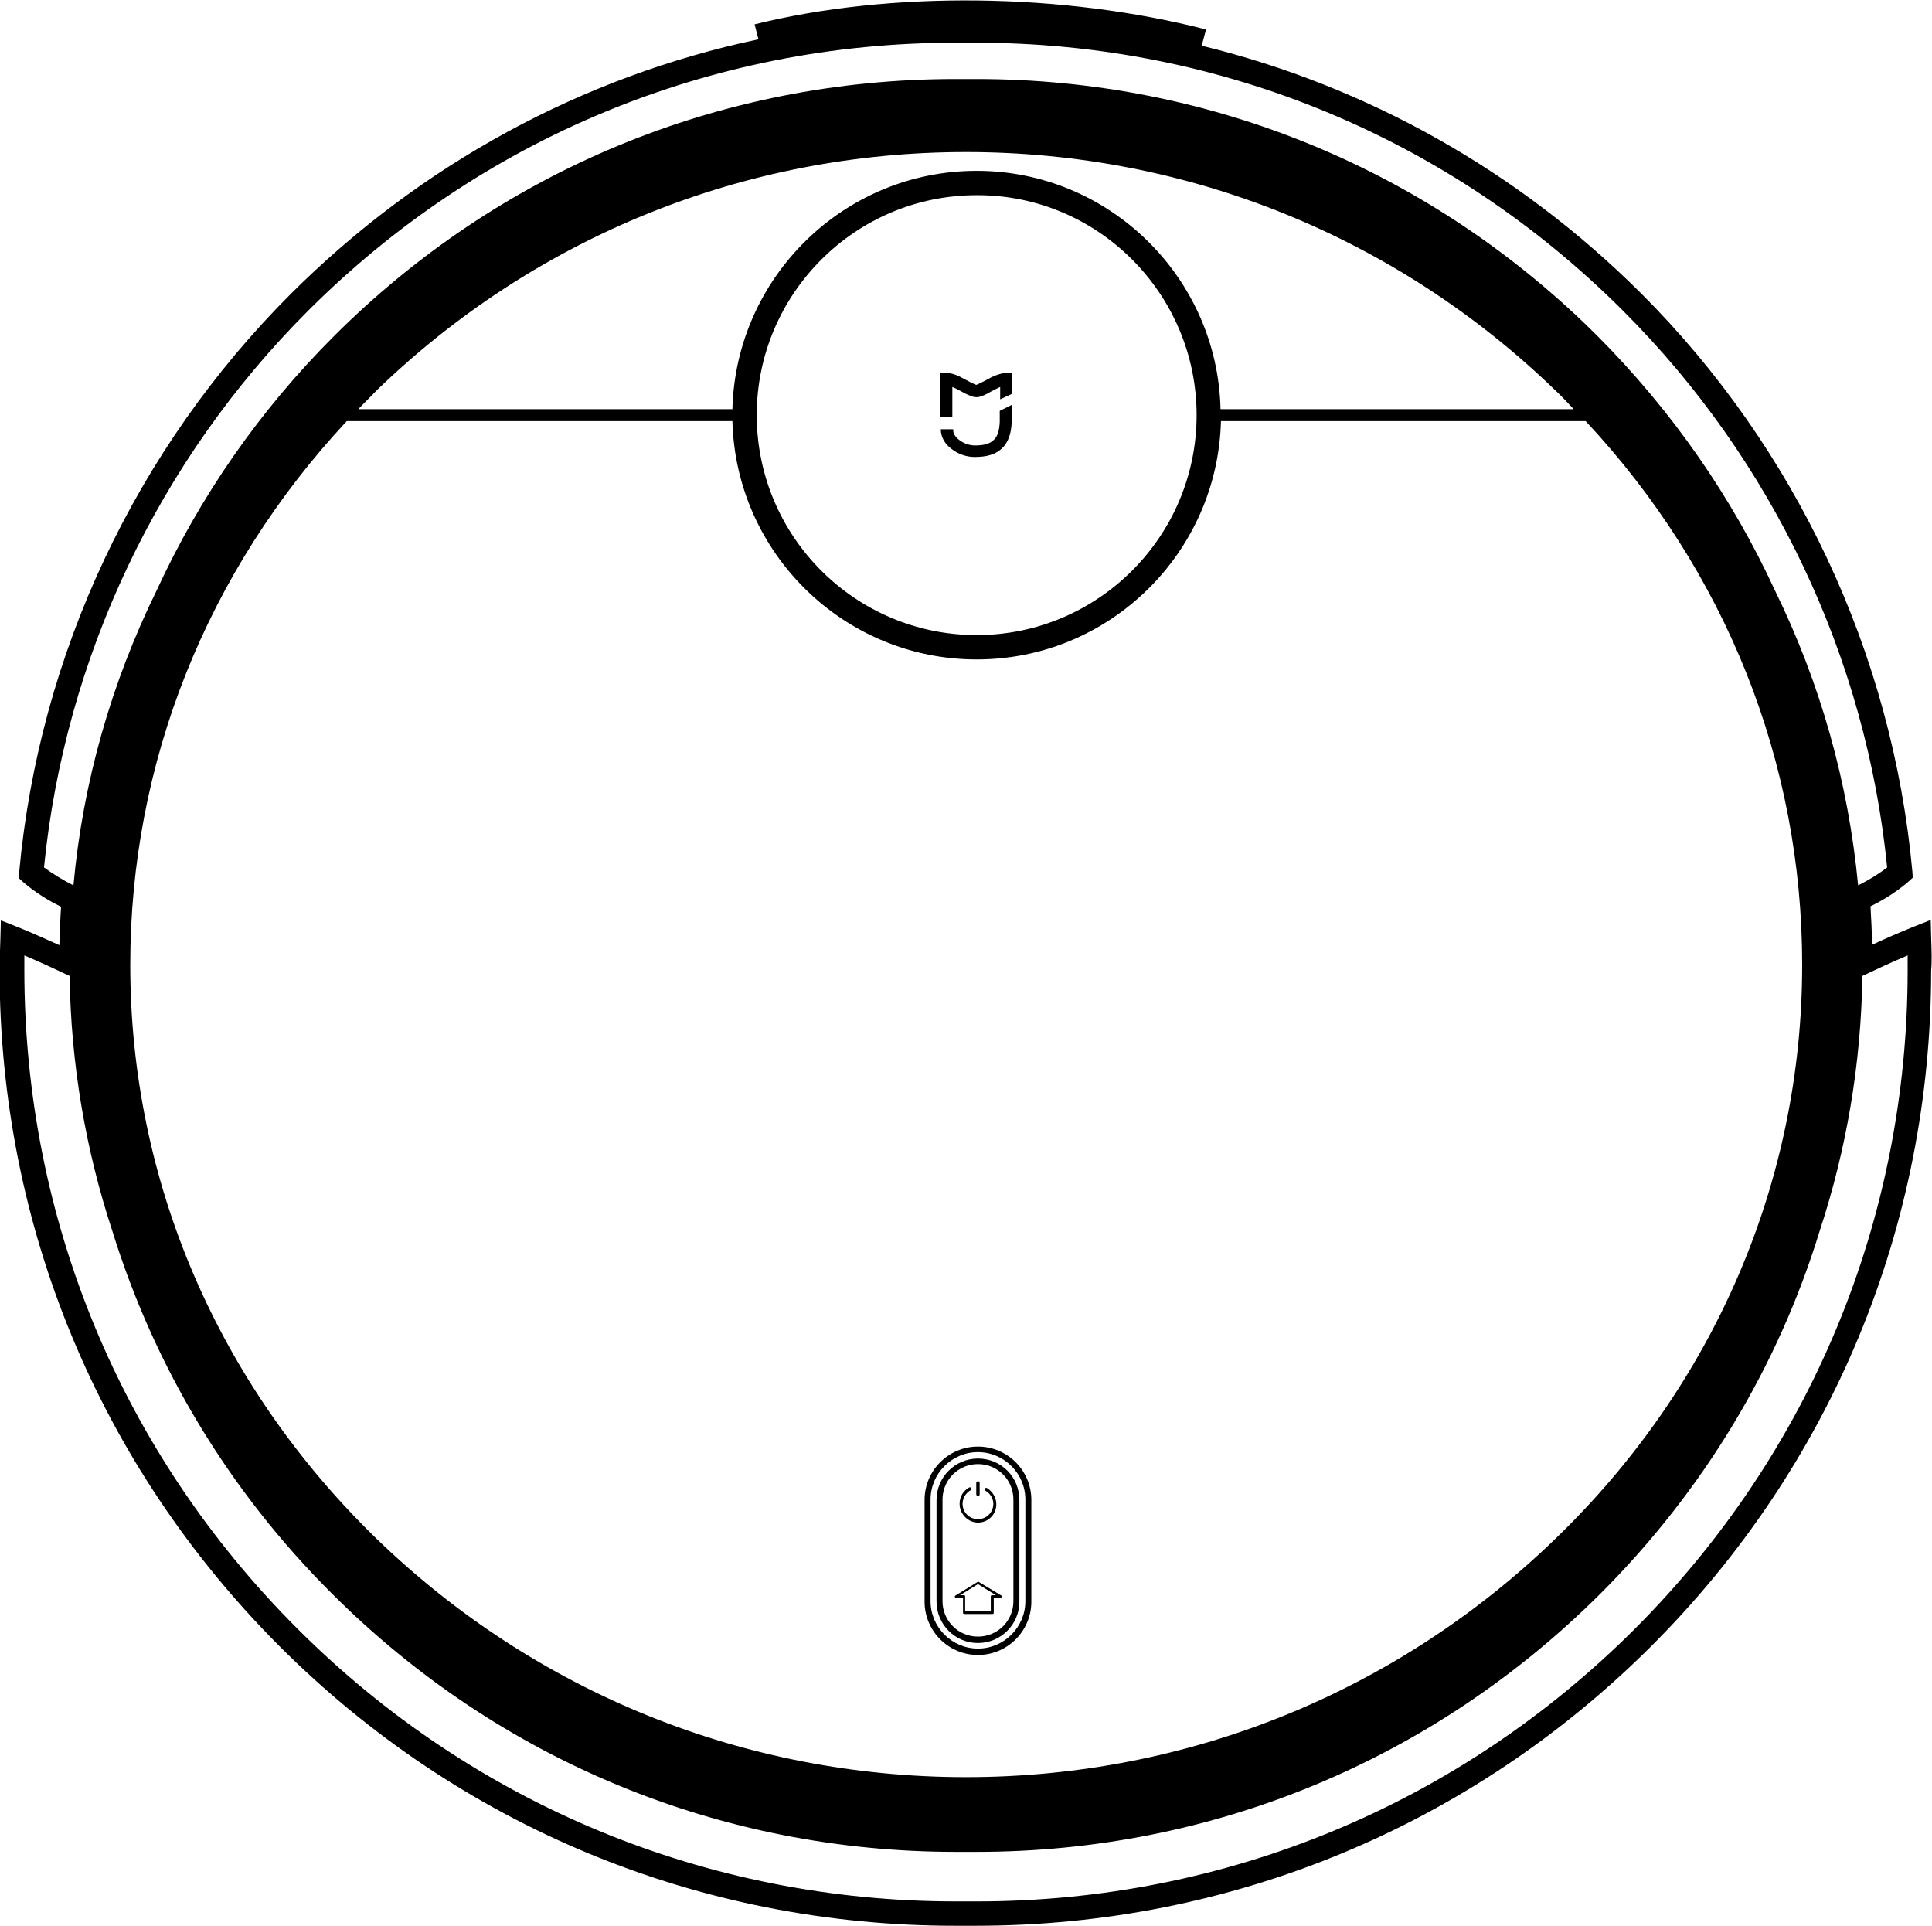
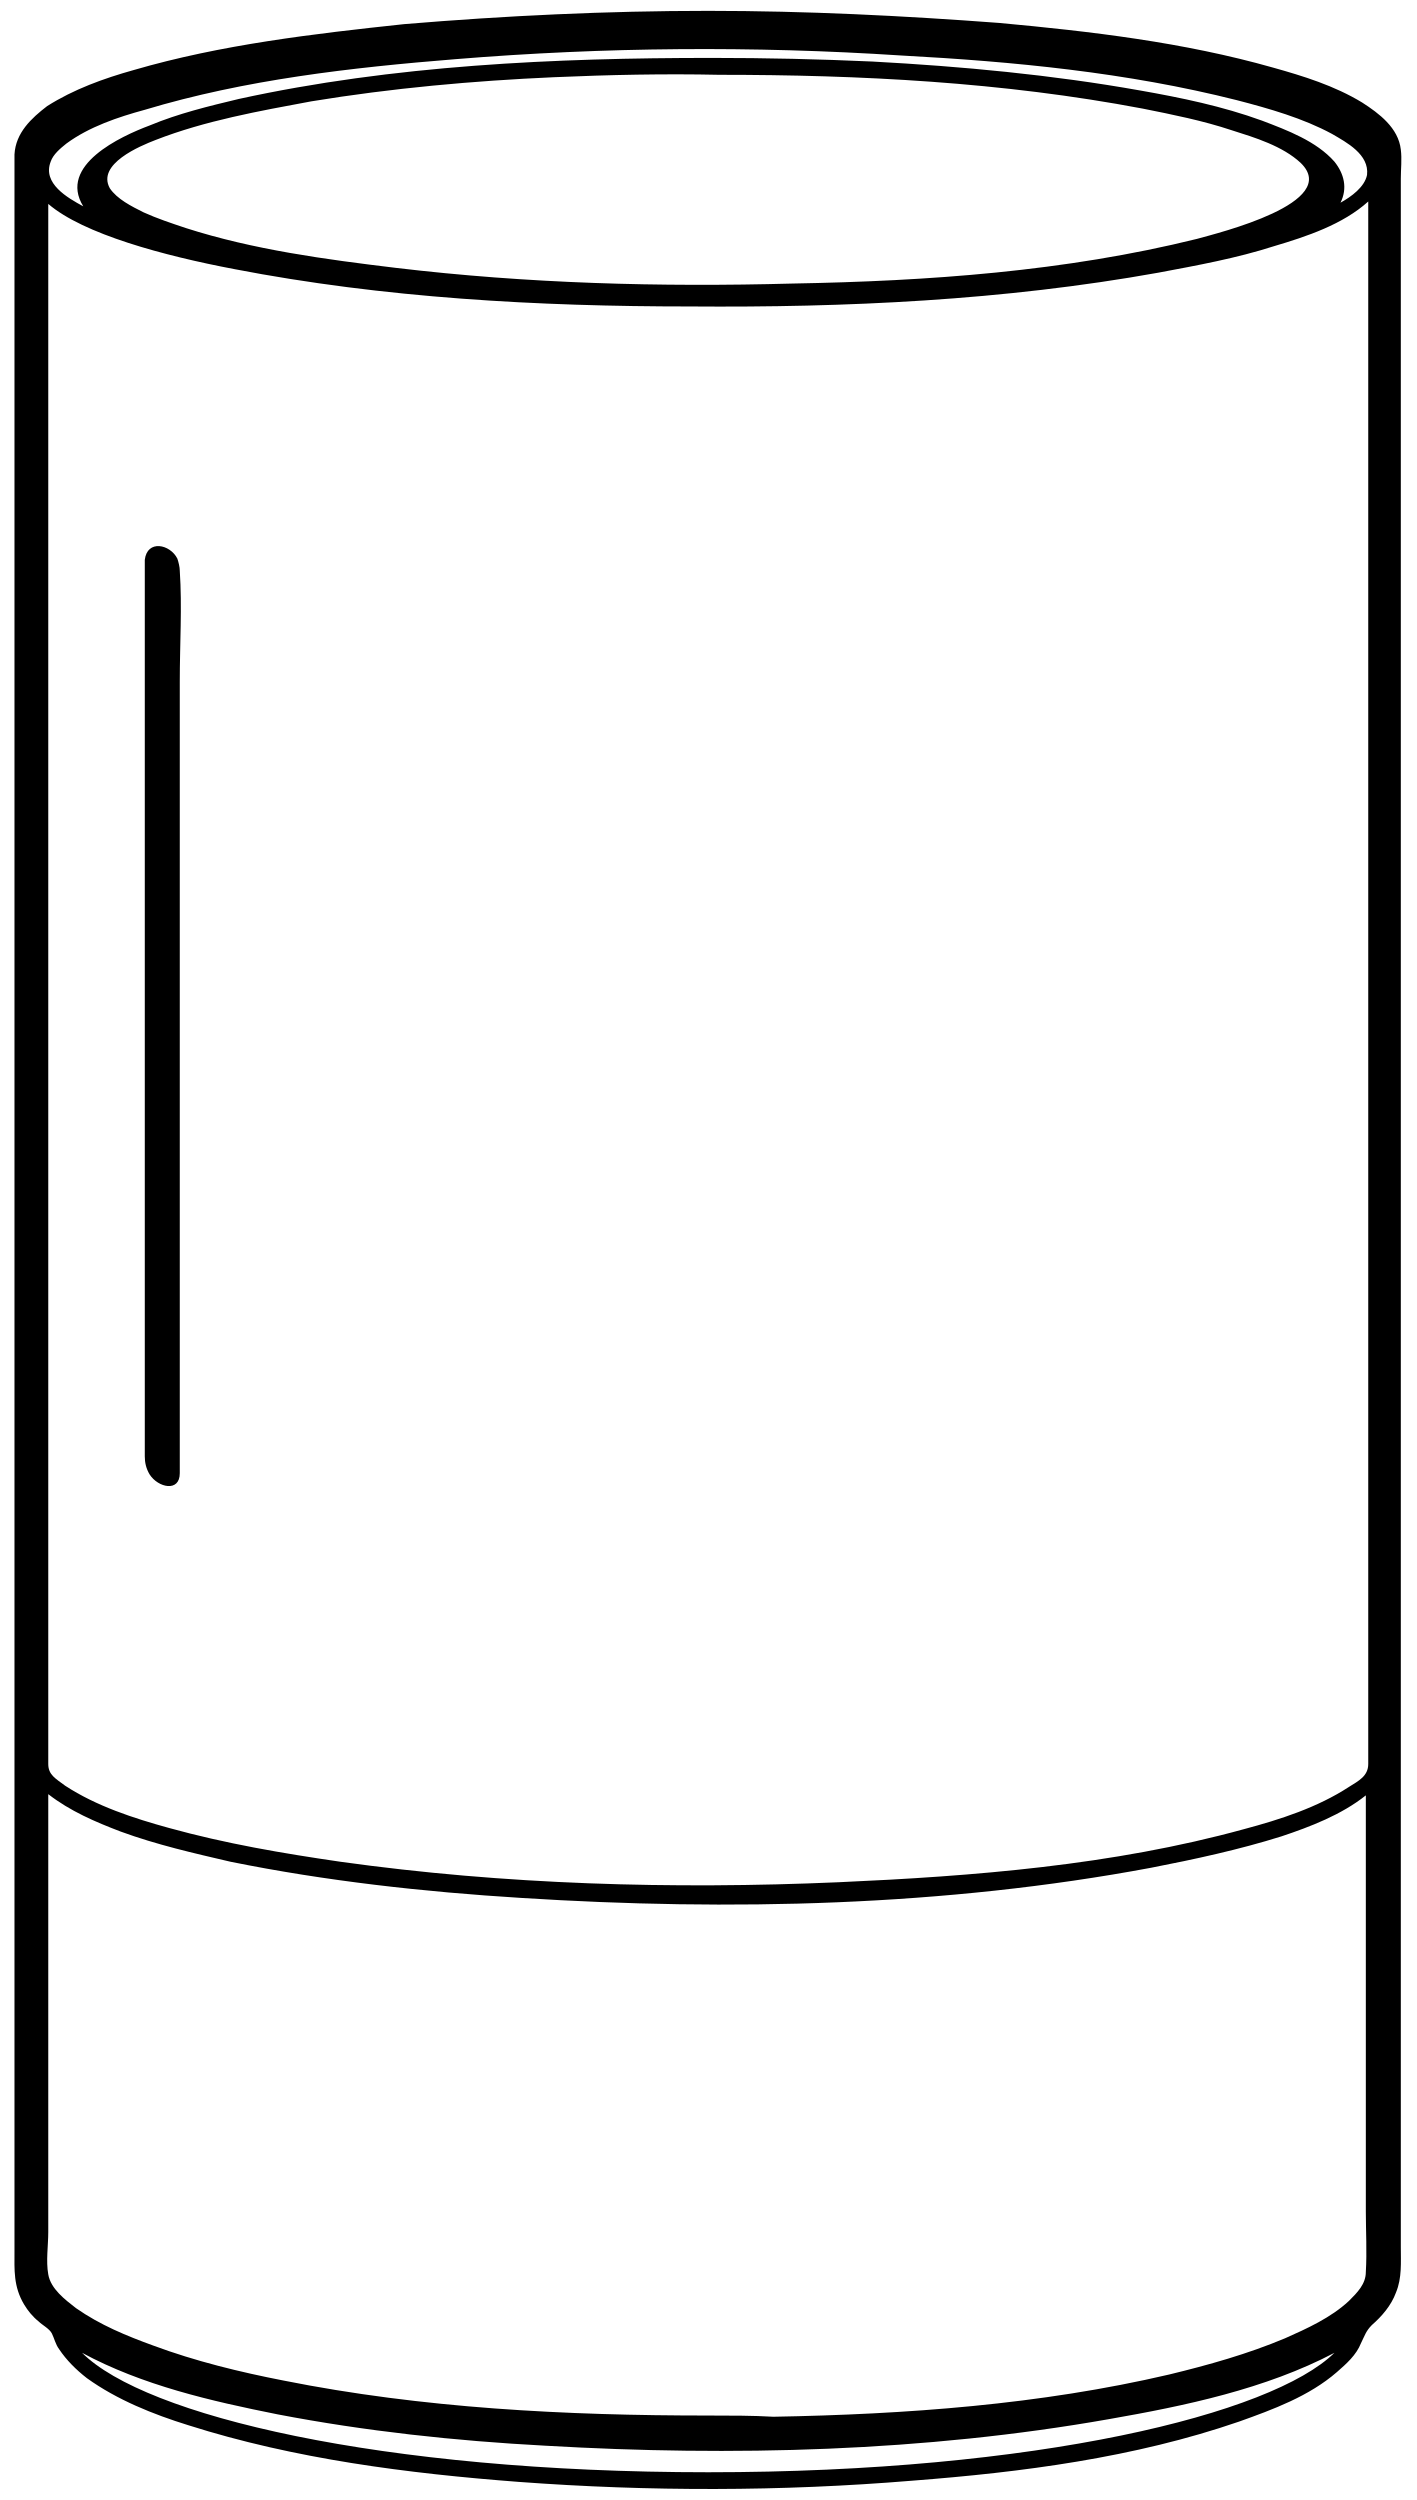
- <svg xmlns="http://www.w3.org/2000/svg" version="1.1" id="Layer_1" x="0px" y="0px" viewBox="0 0 452.4 450.8" style="enable-background:new 0 0 452.4 450.8;" xml:space="preserve">
+ <svg xmlns="http://www.w3.org/2000/svg" version="1.1" id="Layer_1" x="0px" y="0px" viewBox="0 0 117.4 207.2" style="enable-background:new 0 0 117.4 207.2;" xml:space="preserve">
  <g>
-     <path d="M229,338.7c-6.9,0-12.5,5.6-12.5,12.5v23.8c0,6.9,5.6,12.5,12.5,12.5s12.5-5.6,12.5-12.5v-23.8   C241.5,344.3,235.9,338.7,229,338.7z M240.1,374.9c0,6.1-5,11.1-11.1,11.1s-11.1-5-11.1-11.1v-23.8c0-6.1,5-11.1,11.1-11.1   s11.1,5,11.1,11.1V374.9z" />
-     <path d="M229,341.5c-5.3,0-9.7,4.3-9.7,9.7v23.8c0,5.3,4.3,9.7,9.7,9.7c5.3,0,9.7-4.3,9.7-9.7v-23.8   C238.7,345.8,234.4,341.5,229,341.5z M237.3,374.9c0,4.6-3.7,8.3-8.3,8.3s-8.3-3.7-8.3-8.3v-23.8c0-4.6,3.7-8.3,8.3-8.3   s8.3,3.7,8.3,8.3V374.9z" />
-     <path d="M229,356.5c2.4,0,4.3-1.9,4.3-4.3c0-1.6-0.9-3-2.2-3.8c-0.2-0.1-0.4,0-0.5,0.1c-0.1,0.2,0,0.4,0.1,0.5   c1.1,0.6,1.9,1.8,1.9,3.1c0,2-1.6,3.6-3.6,3.6s-3.6-1.6-3.6-3.6c0-1.3,0.7-2.5,1.9-3.2c0.2-0.1,0.2-0.3,0.1-0.5   c-0.1-0.2-0.3-0.2-0.5-0.1c-1.4,0.8-2.2,2.2-2.2,3.8C224.7,354.5,226.7,356.5,229,356.5z" />
-     <path d="M229,350.3c0.2,0,0.4-0.2,0.4-0.4v-2.7c0-0.2-0.2-0.4-0.4-0.4s-0.4,0.2-0.4,0.4v2.7C228.7,350.2,228.8,350.3,229,350.3z" />
-     <path d="M229.2,370.4c-0.1-0.1-0.2-0.1-0.3,0l-5.2,3.2c-0.1,0.1-0.2,0.2-0.1,0.3c0,0.1,0.1,0.2,0.3,0.2h1.6v3.5   c0,0.2,0.1,0.3,0.3,0.3h6.6c0.2,0,0.3-0.1,0.3-0.3v-3.5h1.6c0.1,0,0.2-0.1,0.3-0.2c0-0.1,0-0.3-0.1-0.3L229.2,370.4z M232.3,373.5   c-0.2,0-0.3,0.1-0.3,0.3v3.5h-6v-3.5c0-0.2-0.1-0.3-0.3-0.3h-0.9l4.2-2.6l4.2,2.6H232.3z" />
-   </g>
-   <path d="M452.2,219.4l-0.1-4l-3.8,1.5c-3.7,1.5-6.9,2.9-9.9,4.3c-0.1-2.9-0.2-5.8-0.4-9c3.1-1.5,6.1-3.4,8.8-5.7l1.1-1l-0.1-1.5  c-4.7-50.9-27.2-99-63.5-135.3C355.5,40,320,20.1,281.4,10.7l1-3.8c-33.5-8.6-73.9-9.1-105.7-1.2l0.9,3.5  c-41.2,8.7-79,29.2-109.5,59.6C31.8,105.1,9.2,153.1,4.5,204.1l-0.1,1.5l1.1,1c2.7,2.3,5.7,4.2,8.8,5.7c-0.2,3-0.3,6-0.4,9  c-3.1-1.4-6.2-2.8-9.9-4.3l-3.8-1.5l-0.1,4c-0.1,3.1-0.2,5.7-0.2,7.7c0,59.8,23.3,115.9,65.5,158.2c42.3,42.3,98.4,65.5,158.2,65.5  c0.8,0,1.7,0,2.4,0c0.8,0,1.7,0,2.5,0c59.8,0,115.9-23.3,158.2-65.5c42.3-42.3,65.5-98.4,65.5-158.2  C452.4,225.1,452.3,222.6,452.2,219.4z M10.3,203.1c4.9-49.1,26.8-95.3,61.8-130.3C112.6,32.3,166.5,10,223.7,10c0.8,0,1.6,0,2.4,0  l0,0l0,0c0.8,0,1.6,0,2.4,0c57.3,0,111.1,22.3,151.6,62.8c35,35,56.9,81.2,61.8,130.3c-2.2,1.7-4.4,3-6.8,4.2  c-2.3-24.2-8.9-47.5-19.5-69.1c-10.1-21.9-24.1-42-41.4-59.4c-38.9-38.9-90.6-60.3-145.6-60.3c-0.8,0-1.7,0-2.4,0  c-0.8,0-1.7,0-2.5,0c-55,0-106.7,21.4-145.6,60.3c-17.4,17.4-31.3,37.5-41.4,59.4c-10.6,21.6-17.3,44.9-19.5,69.1  C14.8,206.1,12.5,204.7,10.3,203.1z M228.7,40c-31.1,0-56.4,24.9-57.2,55.8H83.9c1.4-1.5,2.9-2.9,4.3-4.4  c37.2-36,86.2-55.8,138-55.8c51.8,0,100.8,19.8,138,55.8c1.5,1.4,2.9,2.9,4.3,4.4h-82.7C285.1,64.9,259.7,40,228.7,40z M280.2,97.2  c0,28.4-23.1,51.5-51.5,51.5c-28.4,0-51.5-23.1-51.5-51.5s23.1-51.5,51.5-51.5C257.1,45.6,280.2,68.8,280.2,97.2z M171.5,98.6  c0.8,30.9,26.1,55.8,57.2,55.8c31.1,0,56.4-24.9,57.2-55.8h85.4c32.8,35.1,50.7,79.9,50.7,127.3c0,50.6-20.5,98.4-57.8,134.4  c-37.2,36-86.2,55.8-138,55.8c-51.8,0-100.8-19.8-138-55.8C51,324.2,30.5,276.5,30.5,225.9c0-47.3,17.9-92.1,50.7-127.3H171.5z   M382.9,381.3c-41.2,41.2-95.9,63.9-154.2,63.9c-0.8,0-1.6,0-2.5,0c-0.8,0-1.6,0-2.4,0c-58.2,0-113-22.7-154.2-63.9  C28.4,340.1,5.7,285.4,5.7,227.1c0-1,0-2.1,0-3.4c3.8,1.6,7,3.1,10.6,4.8c0.3,20.5,3.7,40.6,10,59.7c9.8,31.7,27.2,60.8,51.4,84.9  c39,39,90.9,60.5,146.1,60.5c0.8,0,1.7,0,2.4,0c0.8,0,1.7,0,2.5,0c55.2,0,107-21.5,146.1-60.5c24.1-24.1,41.6-53.2,51.3-84.9  c6.3-19.1,9.7-39.2,10-59.7c3.6-1.7,6.8-3.2,10.6-4.8c0,1.3,0,2.4,0,3.4C446.7,285.4,424,340.1,382.9,381.3z" />
-   <g>
-     <path d="M220.2,97.7V87.2l1.5,0.1c1.7,0.1,3.1,0.9,4.6,1.7c0.7,0.4,1.3,0.7,2,1c0.2,0.1,0.3,0.1,0.3,0.1c0,0,0.1,0,0.3-0.1l0,0   c0.6-0.3,1.3-0.6,2-1c1.4-0.8,2.9-1.5,4.6-1.7l1.5-0.1v5l-2.8,1.3v-2.9c-0.6,0.3-1.3,0.6-2,1c-0.7,0.4-1.4,0.8-2.2,1.1l0,0   c-0.5,0.2-0.9,0.3-1.4,0.3c-0.4,0-0.8-0.1-1.3-0.3l0,0c-0.8-0.3-1.6-0.7-2.3-1.1c-0.7-0.4-1.3-0.7-2-1v7.1H220.2z" />
-   </g>
-   <g>
-     <path d="M223.2,100.7c0,0.9,0.6,1.7,1.4,2.3c1,0.8,2.4,1.3,3.7,1.3c2.1,0,3.5-0.4,4.4-1.3c0.9-0.8,1.3-2.2,1.4-4.2c0-0.6,0-1.3,0-2   c0-0.6,0-0.5,0-0.6l2.8-1.4l0,2c0,0.7,0,1.5,0,2c-0.1,2.7-0.8,4.8-2.3,6.2c-1.5,1.4-3.5,2-6.4,2c-1.9,0-3.9-0.7-5.4-1.9   c-1.5-1.1-2.5-2.7-2.5-4.6H223.2z" />
+     <path d="M58.7,0.9c-8.4,0-16.8,0.4-25.2,1.1C26,2.8,18.3,3.7,11.1,5.8c-2.5,0.7-5,1.6-7.2,3C2.6,9.8,1.3,11,1.2,12.8   c0,0.8,0,1.6,0,2.3c0,5.4,0,10.8,0,16.2c0,9.2,0,18.4,0,27.6c0,11.3,0,22.6,0,33.8c0,11.7,0,23.3,0,35c0,10.3,0,20.7,0,31   c0,7.3,0,14.6,0,21.9c0,2,0,4,0,6c0,1.5-0.1,2.9,0.8,4.4c0.3,0.5,0.7,1,1.2,1.4c0.3,0.3,0.9,0.6,1.1,1c0.2,0.4,0.3,0.9,0.6,1.3   c0.6,0.9,1.4,1.7,2.3,2.4c2.5,1.8,5.5,3,8.4,3.9c8.8,2.8,18.2,4,27.4,4.7c10.8,0.8,21.7,0.8,32.6-0.1c9.1-0.7,18.4-1.9,27.1-4.9   c2.8-1,5.8-2.1,8.1-4.1c0.8-0.7,1.6-1.4,2-2.4c0.3-0.6,0.4-1,0.9-1.5c0.8-0.7,1.6-1.6,2-2.7c0.5-1.2,0.4-2.5,0.4-3.8   c0-5.2,0-10.5,0-15.7c0-9.1,0-18.2,0-27.3c0-11.2,0-22.5,0-33.7c0-11.7,0-23.3,0-35c0-10.4,0-20.8,0-31.2c0-7.4,0-14.9,0-22.3   c0-2.1,0-4.2,0-6.2c0-0.8,0.1-1.6,0-2.4c-0.2-1.8-1.8-3-3.2-3.9c-2.3-1.4-4.9-2.2-7.4-2.9c-7.4-2.1-15.1-3-22.7-3.7   C74.8,1.3,66.8,0.9,58.7,0.9z M58.7,200.2c-11.8,0-23.7-0.6-35.2-2.9c-3.6-0.7-7.3-1.6-10.8-2.9c-2.2-0.8-4.4-1.7-6.4-3.1   c-0.9-0.7-2.1-1.6-2.3-2.8c-0.2-1.1,0-2.4,0-3.5c0-6.8,0-13.5,0-20.3c0-5.2,0-10.5,0-15.7c0-0.1,0-0.2,0-0.3c1.8,1.4,3.9,2.3,6,3.1   c3,1.1,6.1,1.8,9.1,2.5c7.9,1.6,16,2.5,24.1,3c17.3,1.1,35.1,0.7,52.2-2.5c3.6-0.7,7.3-1.5,10.8-2.6c2.4-0.8,5-1.8,7-3.4   c0,4.4,0,8.8,0,13.2c0,7.1,0,14.2,0,21.3c0,1.6,0.1,3.3,0,5c0,1-0.7,1.7-1.4,2.4c-1.5,1.4-3.5,2.3-5.3,3.1c-3.1,1.3-6.3,2.2-9.6,3   c-10.7,2.5-21.8,3.3-32.8,3.5C62.4,200.2,60.5,200.2,58.7,200.2z M59.6,6.2c11.7,0,23.5,0.6,35.1,2.8c2.5,0.5,5,1,7.4,1.8   c1.9,0.6,4.2,1.3,5.7,2.7c3.4,3.3-6.8,5.8-8.6,6.3c-10.9,2.7-22.3,3.5-33.5,3.7c-11,0.3-22,0-32.9-1.3c-5.8-0.7-11.8-1.5-17.4-3.3   c-1.2-0.4-2.4-0.8-3.5-1.3c-1-0.5-2.2-1.1-2.8-2c-1.1-2,2.5-3.5,3.8-4l0,0C17,10,21.5,9.2,25.8,8.4c6.7-1.1,13.4-1.7,20.1-2   C50.5,6.2,55.1,6.1,59.6,6.2z M110.6,13.4c-1.5-1.7-3.9-2.6-6-3.4c-3.3-1.2-6.7-1.9-10.1-2.5c-7.3-1.3-14.8-2-22.2-2.4   c-4.4-0.2-8.8-0.3-13.3-0.3v0c-13,0-26.4,0.6-39.2,3.4c-2.5,0.6-5,1.2-7.4,2.2l0,0c-2.4,0.9-7.6,3.3-5.5,6.7   c-1.3-0.7-3.4-1.9-2.7-3.7c0.2-0.6,0.8-1.1,1.3-1.5c1.9-1.4,4.3-2.2,6.5-2.8c8.3-2.5,17.1-3.5,25.8-4.2c12.3-1,24.6-1.1,36.9-0.3   C84,5.1,93.4,6,102.5,8.3c2.7,0.7,5.5,1.5,7.9,2.8c1.2,0.7,3.1,1.7,2.9,3.4c-0.2,1-1.3,1.8-2.2,2.3   C111.7,15.6,111.4,14.4,110.6,13.4z M19.4,22.3c12.4,2.4,25.2,3.1,37.8,3.1c12.9,0.1,26-0.5,38.8-2.8c3.2-0.6,6.5-1.2,9.6-2.2   c2.7-0.8,5.7-1.8,7.8-3.7c0,1.7,0,3.5,0,5.2c0,4.6,0,9.2,0,13.8c0,6.5,0,13,0,19.6c0,7.6,0,15.2,0,22.8c0,7.7,0,15.5,0,23.2   c0,6.9,0,13.9,0,20.8c0,5.3,0,10.6,0,15.9c0,2.7,0,5.5,0,8.2c0,1-0.8,1.4-1.6,1.9c-2.6,1.7-5.7,2.7-8.7,3.5   c-10.9,3-22.4,3.9-33.6,4.4c-13.8,0.6-27.7,0.2-41.3-1.7c-4.8-0.7-9.5-1.5-14.2-2.8c-2.9-0.8-6-1.8-8.6-3.5   c-0.8-0.6-1.4-0.9-1.4-1.8c0-1,0-2,0-3c0-4.2,0-8.3,0-12.5c0-6.3,0-12.6,0-18.8c0-7.5,0-15,0-22.5C4,81.7,4,74,4,66.2   c0-7.2,0-14.3,0-21.5c0-5.6,0-11.3,0-16.9c0-3.2,0-6.4,0-9.6c0-0.4,0-0.9,0-1.3C6.9,19.4,13.6,21.2,19.4,22.3z M58.7,204.9   c-27.2,0-46.7-4.7-51.9-9.9c5,2.7,10.7,4,16.2,5.1c7.3,1.4,14.7,2.2,22.2,2.6c15.5,0.9,31.4,0.5,46.7-2.2c6.3-1.1,13-2.5,18.7-5.5   C105.4,200.1,85.9,204.9,58.7,204.9z" />
+     <path d="M12.4,122.2c0.7,1.1,2.5,1.5,2.5-0.1c0-0.4,0-0.8,0-1.2c0-1.7,0-3.4,0-5c0-5.9,0-11.9,0-17.8c0-7.4,0-14.8,0-22.2   c0-6.5,0-12.9,0-19.4c0-3.1,0.2-6.2,0-9.2c0-0.3-0.1-0.7-0.2-1c-0.6-1.2-2.5-1.6-2.7,0.1c0,0.2,0,0.4,0,0.6c0,1.4,0,2.7,0,4.1   c0,5.6,0,11.1,0,16.7c0,7.4,0,14.7,0,22.1c0,6.7,0,13.3,0,20c0,3.6,0,7.2,0,10.8C12,121.2,12.1,121.7,12.4,122.2z" />
  </g>
</svg>
